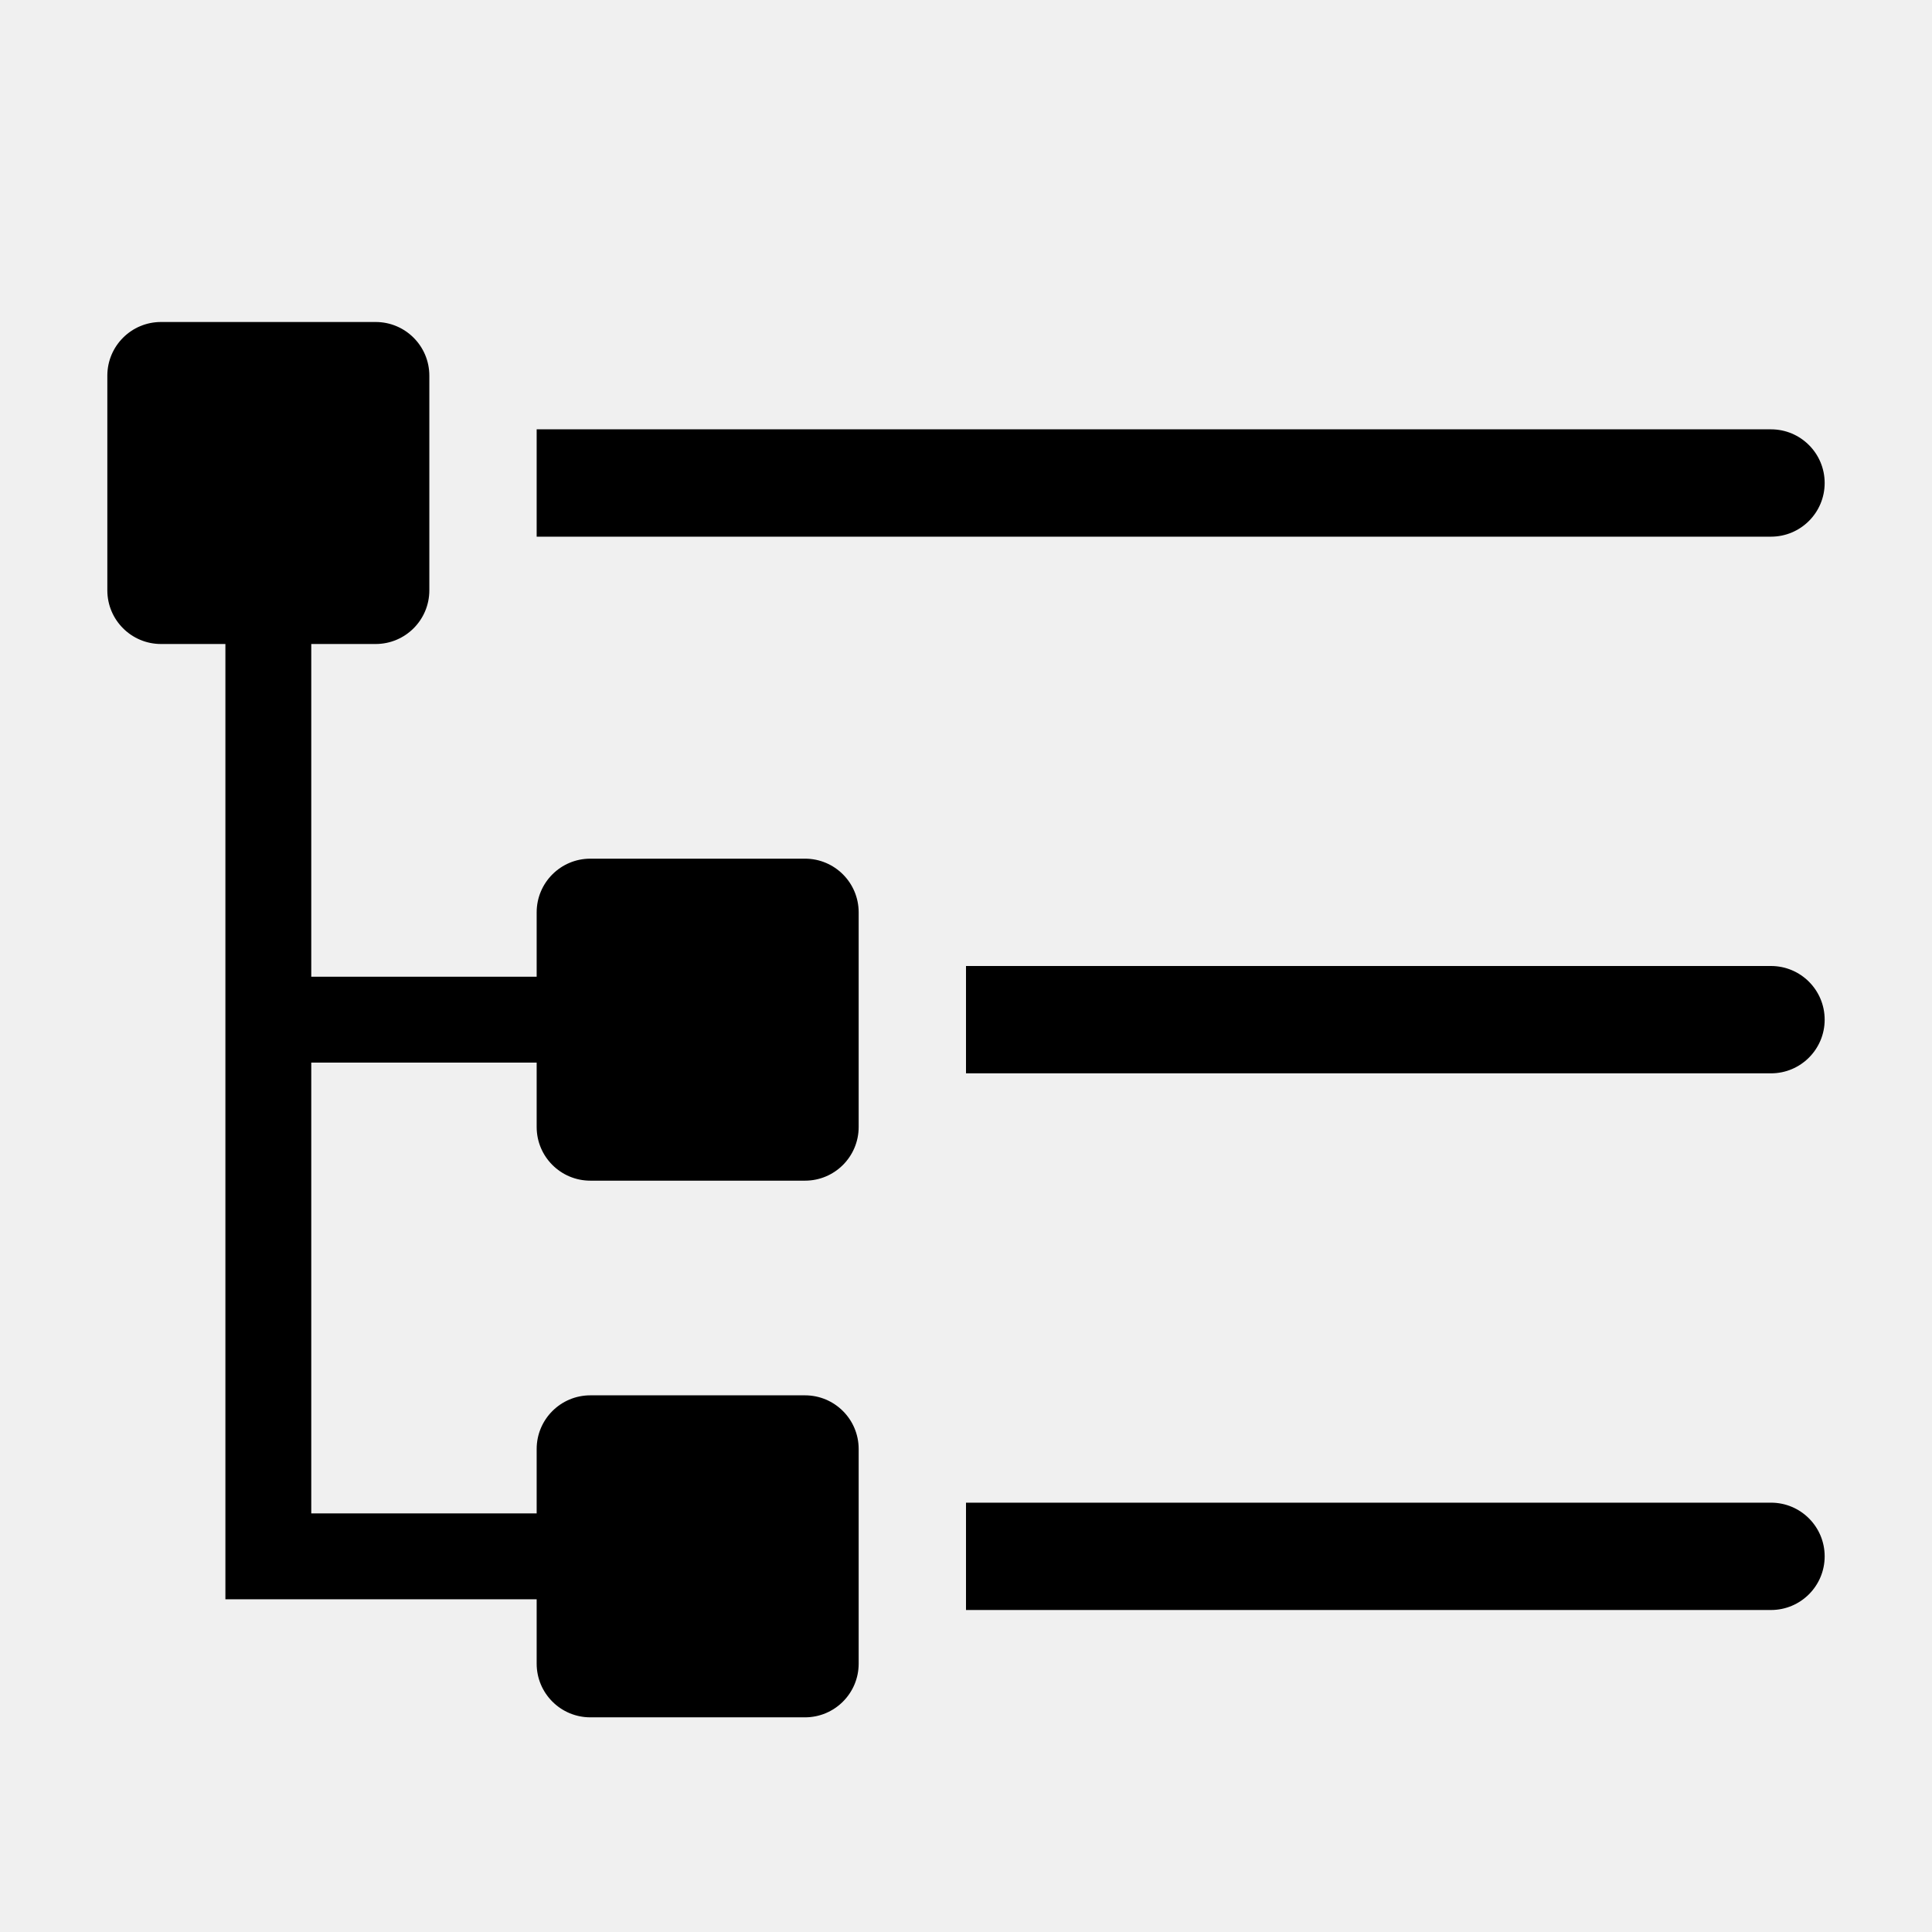
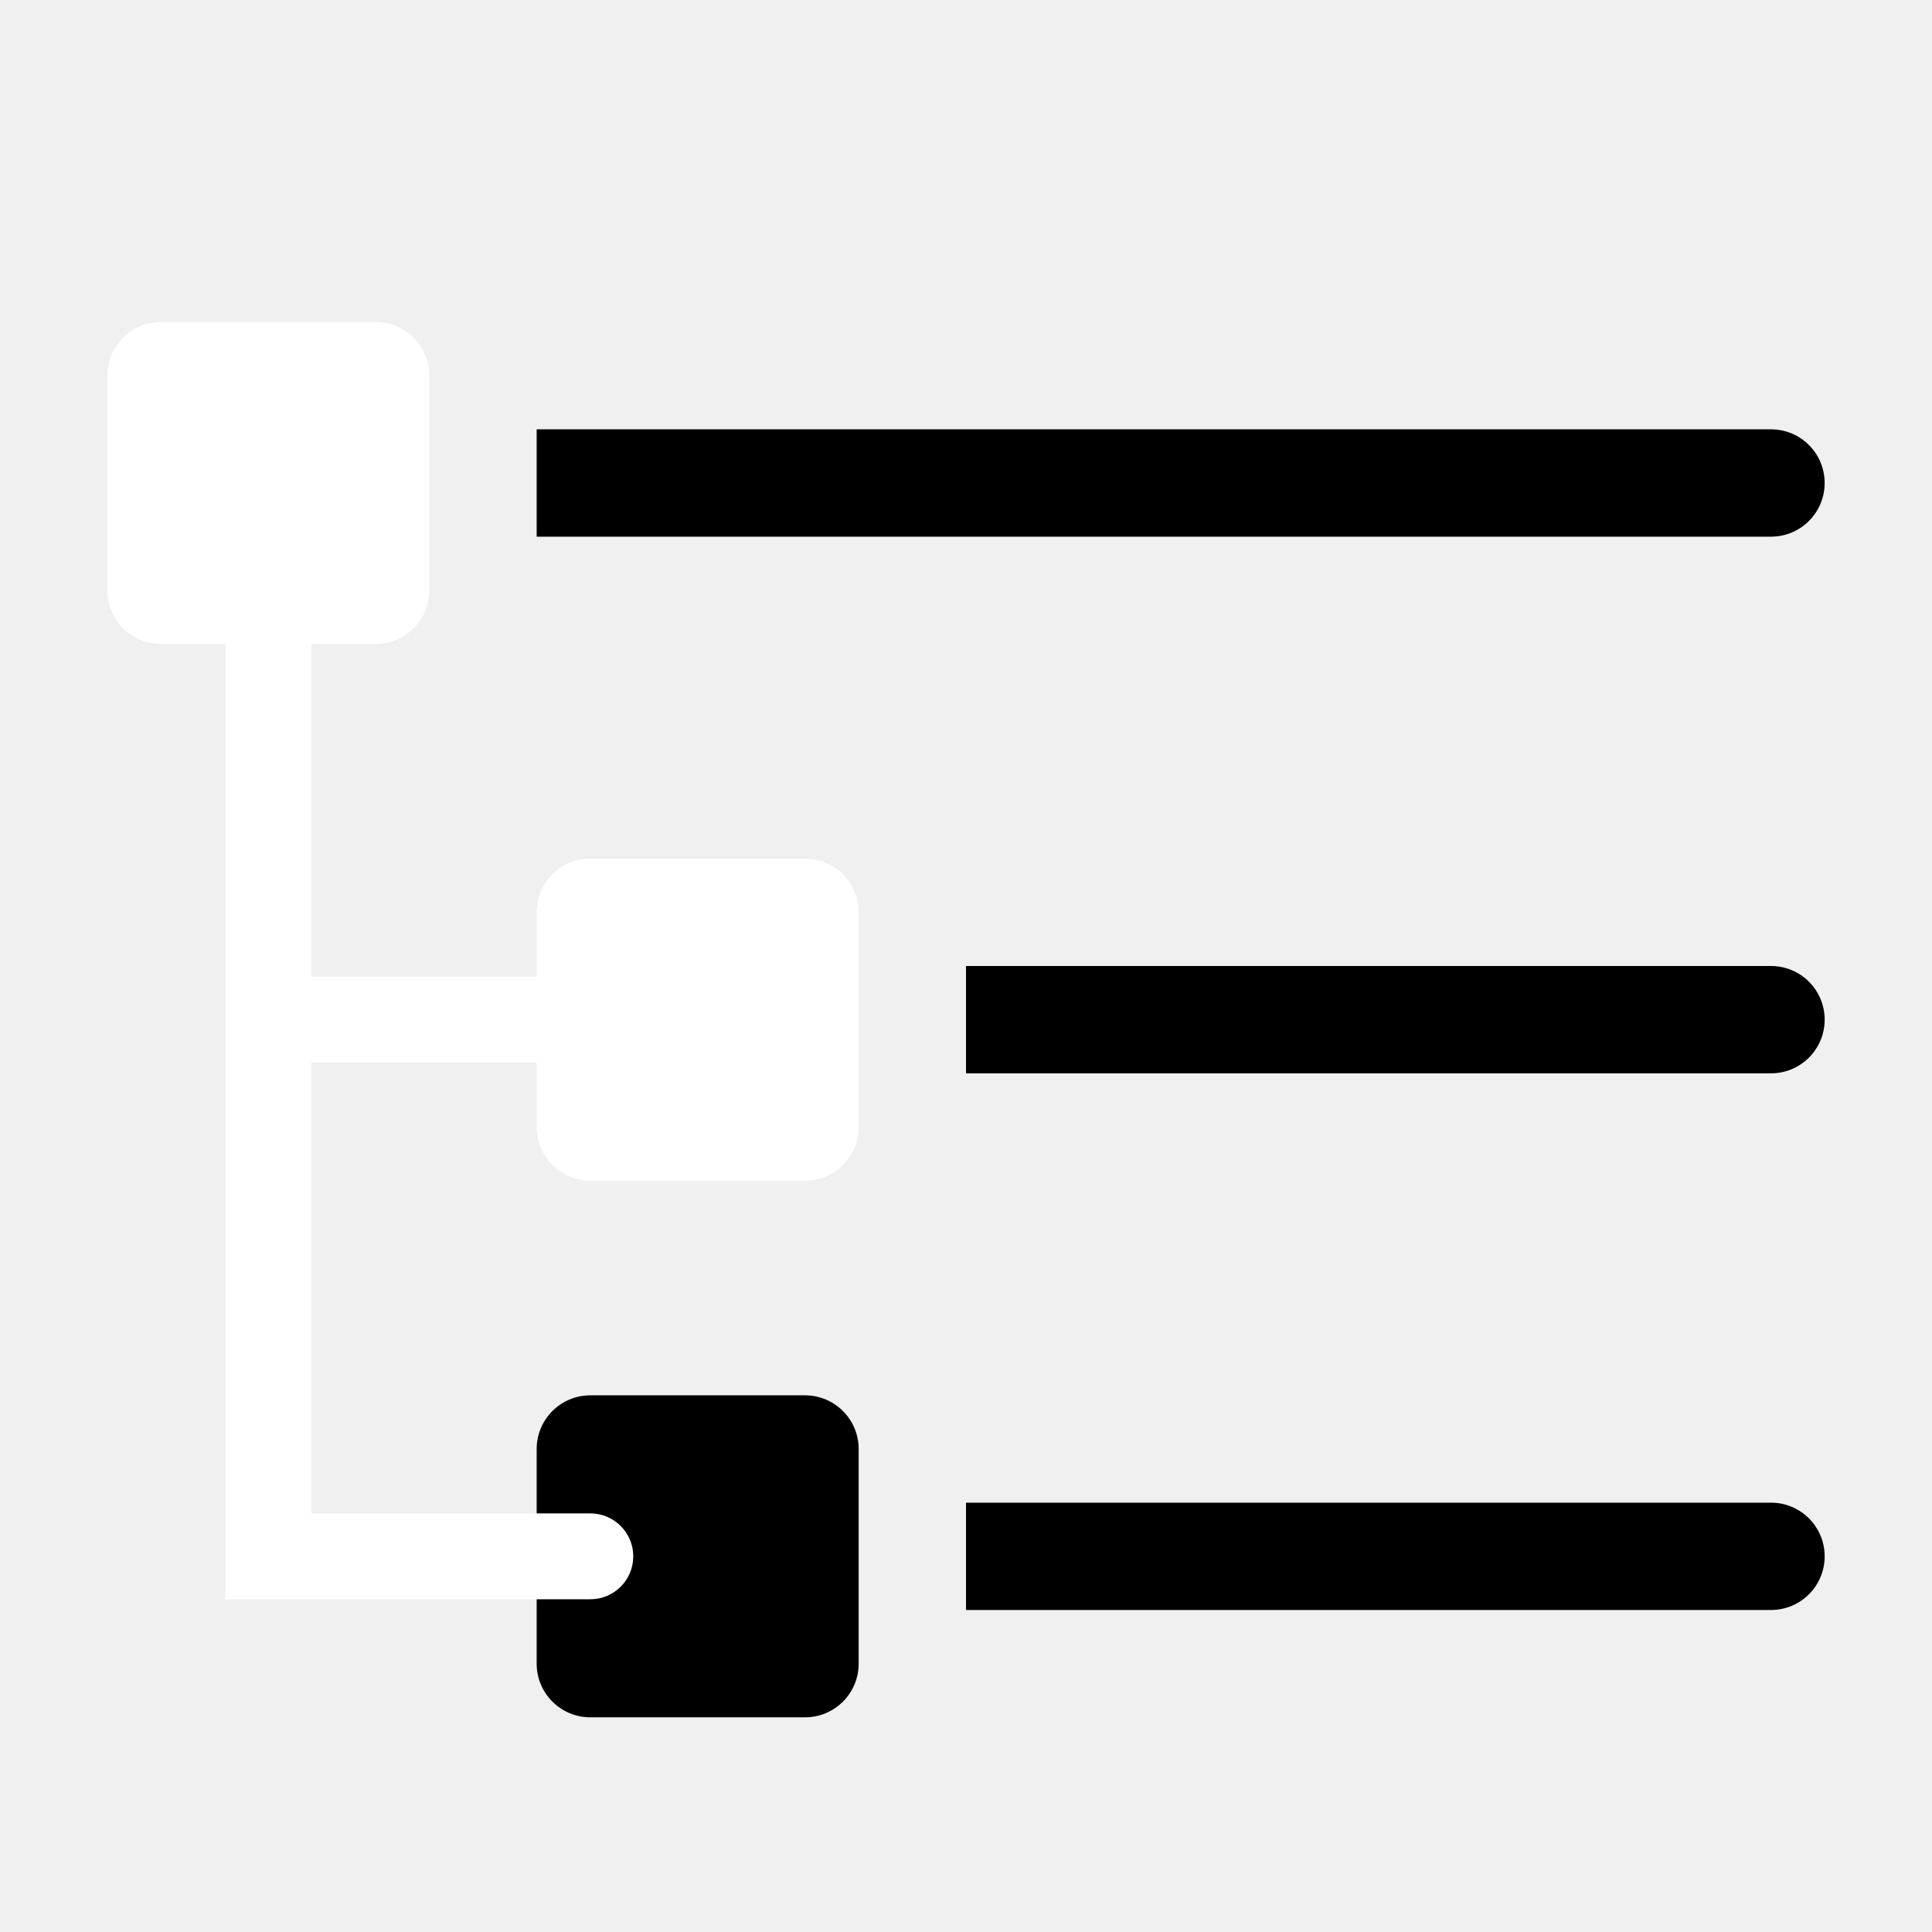
<svg xmlns="http://www.w3.org/2000/svg" width="1em" height="1em" preserveAspectRatio="xMidYMid meet" viewBox="0 0 36 36" style="-ms-transform: rotate(360deg); -webkit-transform: rotate(360deg); transform: rotate(360deg);">
  <rect width="6" height="6" x="10" y="26" fill="currentColor" class="clr-i-solid clr-i-solid-path-1" rx="1" ry="1" />
-   <path fill="currentColor" d="M15 16h-4a1 1 0 0 0-1 1v1.2H5.8V12H7a1 1 0 0 0 1-1V7a1 1 0 0 0-1-1H3a1 1 0 0 0-1 1v4a1 1 0 0 0 1 1h1.2v17.8H11a.8.8 0 1 0 0-1.6H5.8v-8.4H10V21a1 1 0 0 0 1 1h4a1 1 0 0 0 1-1v-4a1 1 0 0 0-1-1Z" class="clr-i-solid clr-i-solid-path-2" />
+   <path fill="#ffffff" d="M15 16h-4a1 1 0 0 0-1 1v1.2H5.8V12H7a1 1 0 0 0 1-1V7a1 1 0 0 0-1-1H3a1 1 0 0 0-1 1v4a1 1 0 0 0 1 1h1.2v17.8H11a.8.8 0 1 0 0-1.6H5.8v-8.4H10V21a1 1 0 0 0 1 1h4a1 1 0 0 0 1-1v-4a1 1 0 0 0-1-1Z" class="clr-i-solid clr-i-solid-path-2" />
  <path fill="currentColor" d="M33 8H10v2h23a1 1 0 0 0 0-2Z" class="clr-i-solid clr-i-solid-path-3" />
  <path fill="currentColor" d="M33 18H18v2h15a1 1 0 0 0 0-2Z" class="clr-i-solid clr-i-solid-path-4" />
  <path fill="currentColor" d="M33 28H18v2h15a1 1 0 0 0 0-2Z" class="clr-i-solid clr-i-solid-path-5" />
  <path fill="none" d="M0 0h36v36H0z" />
</svg>
